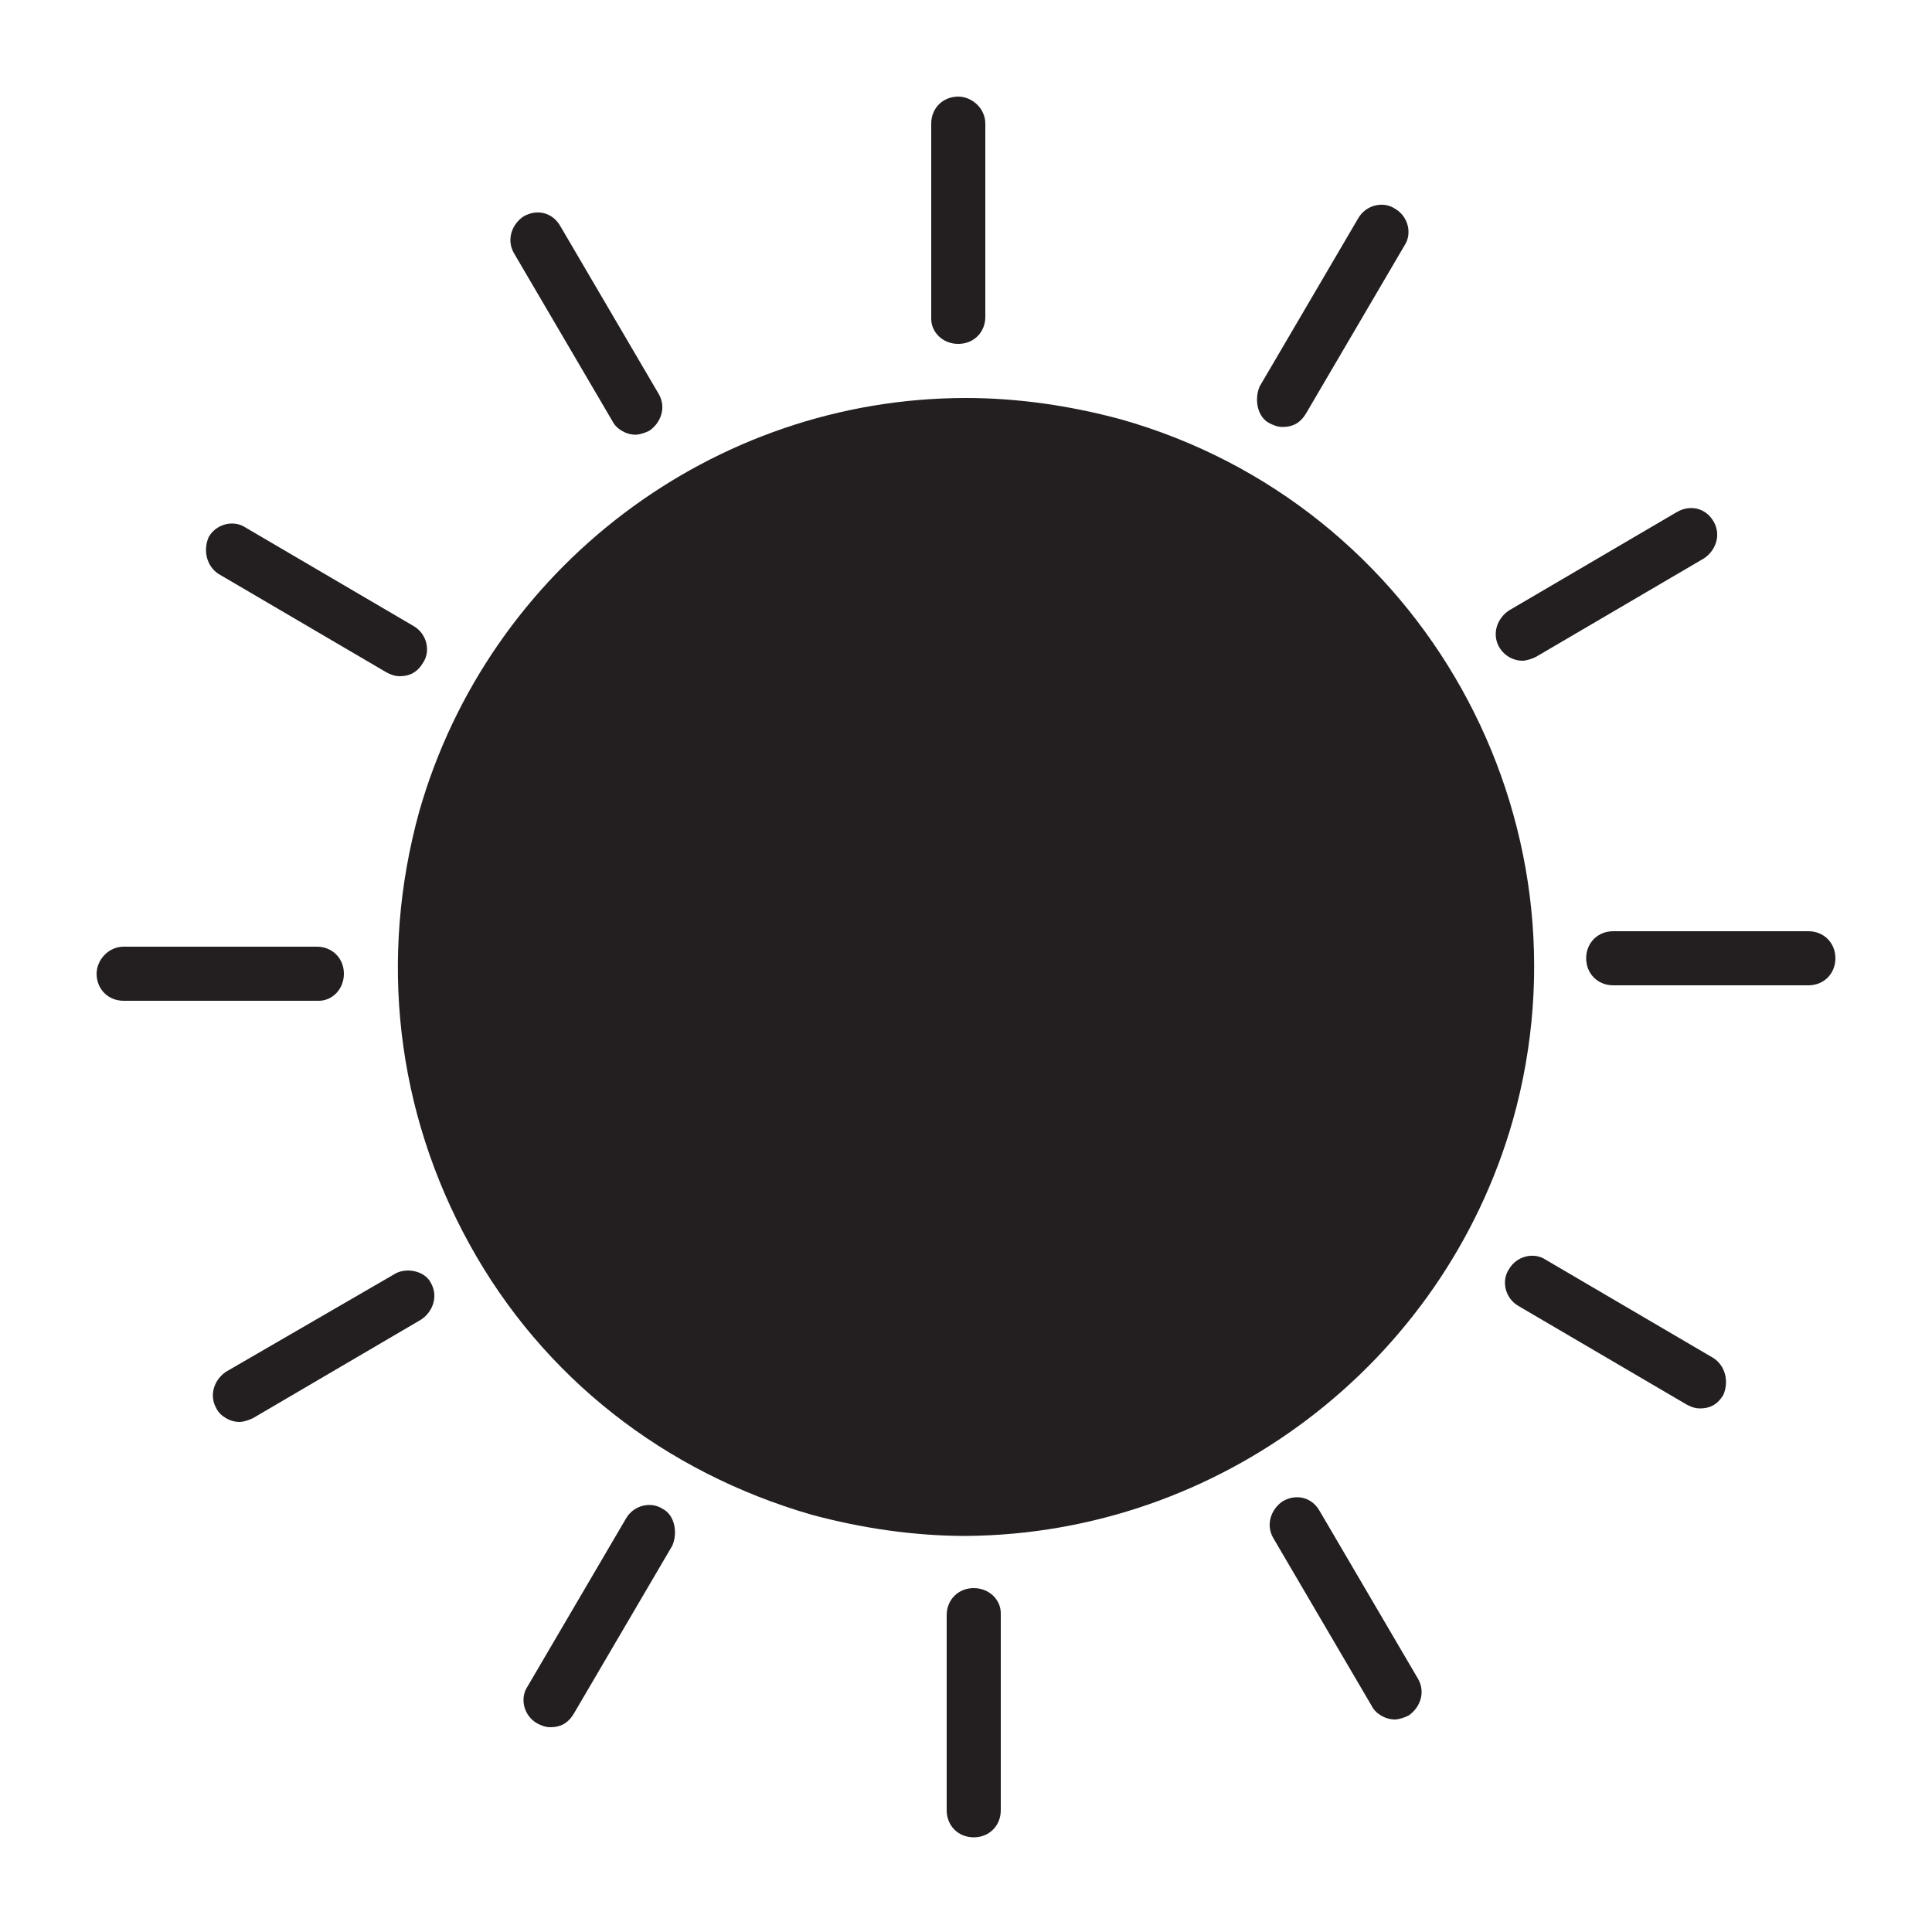
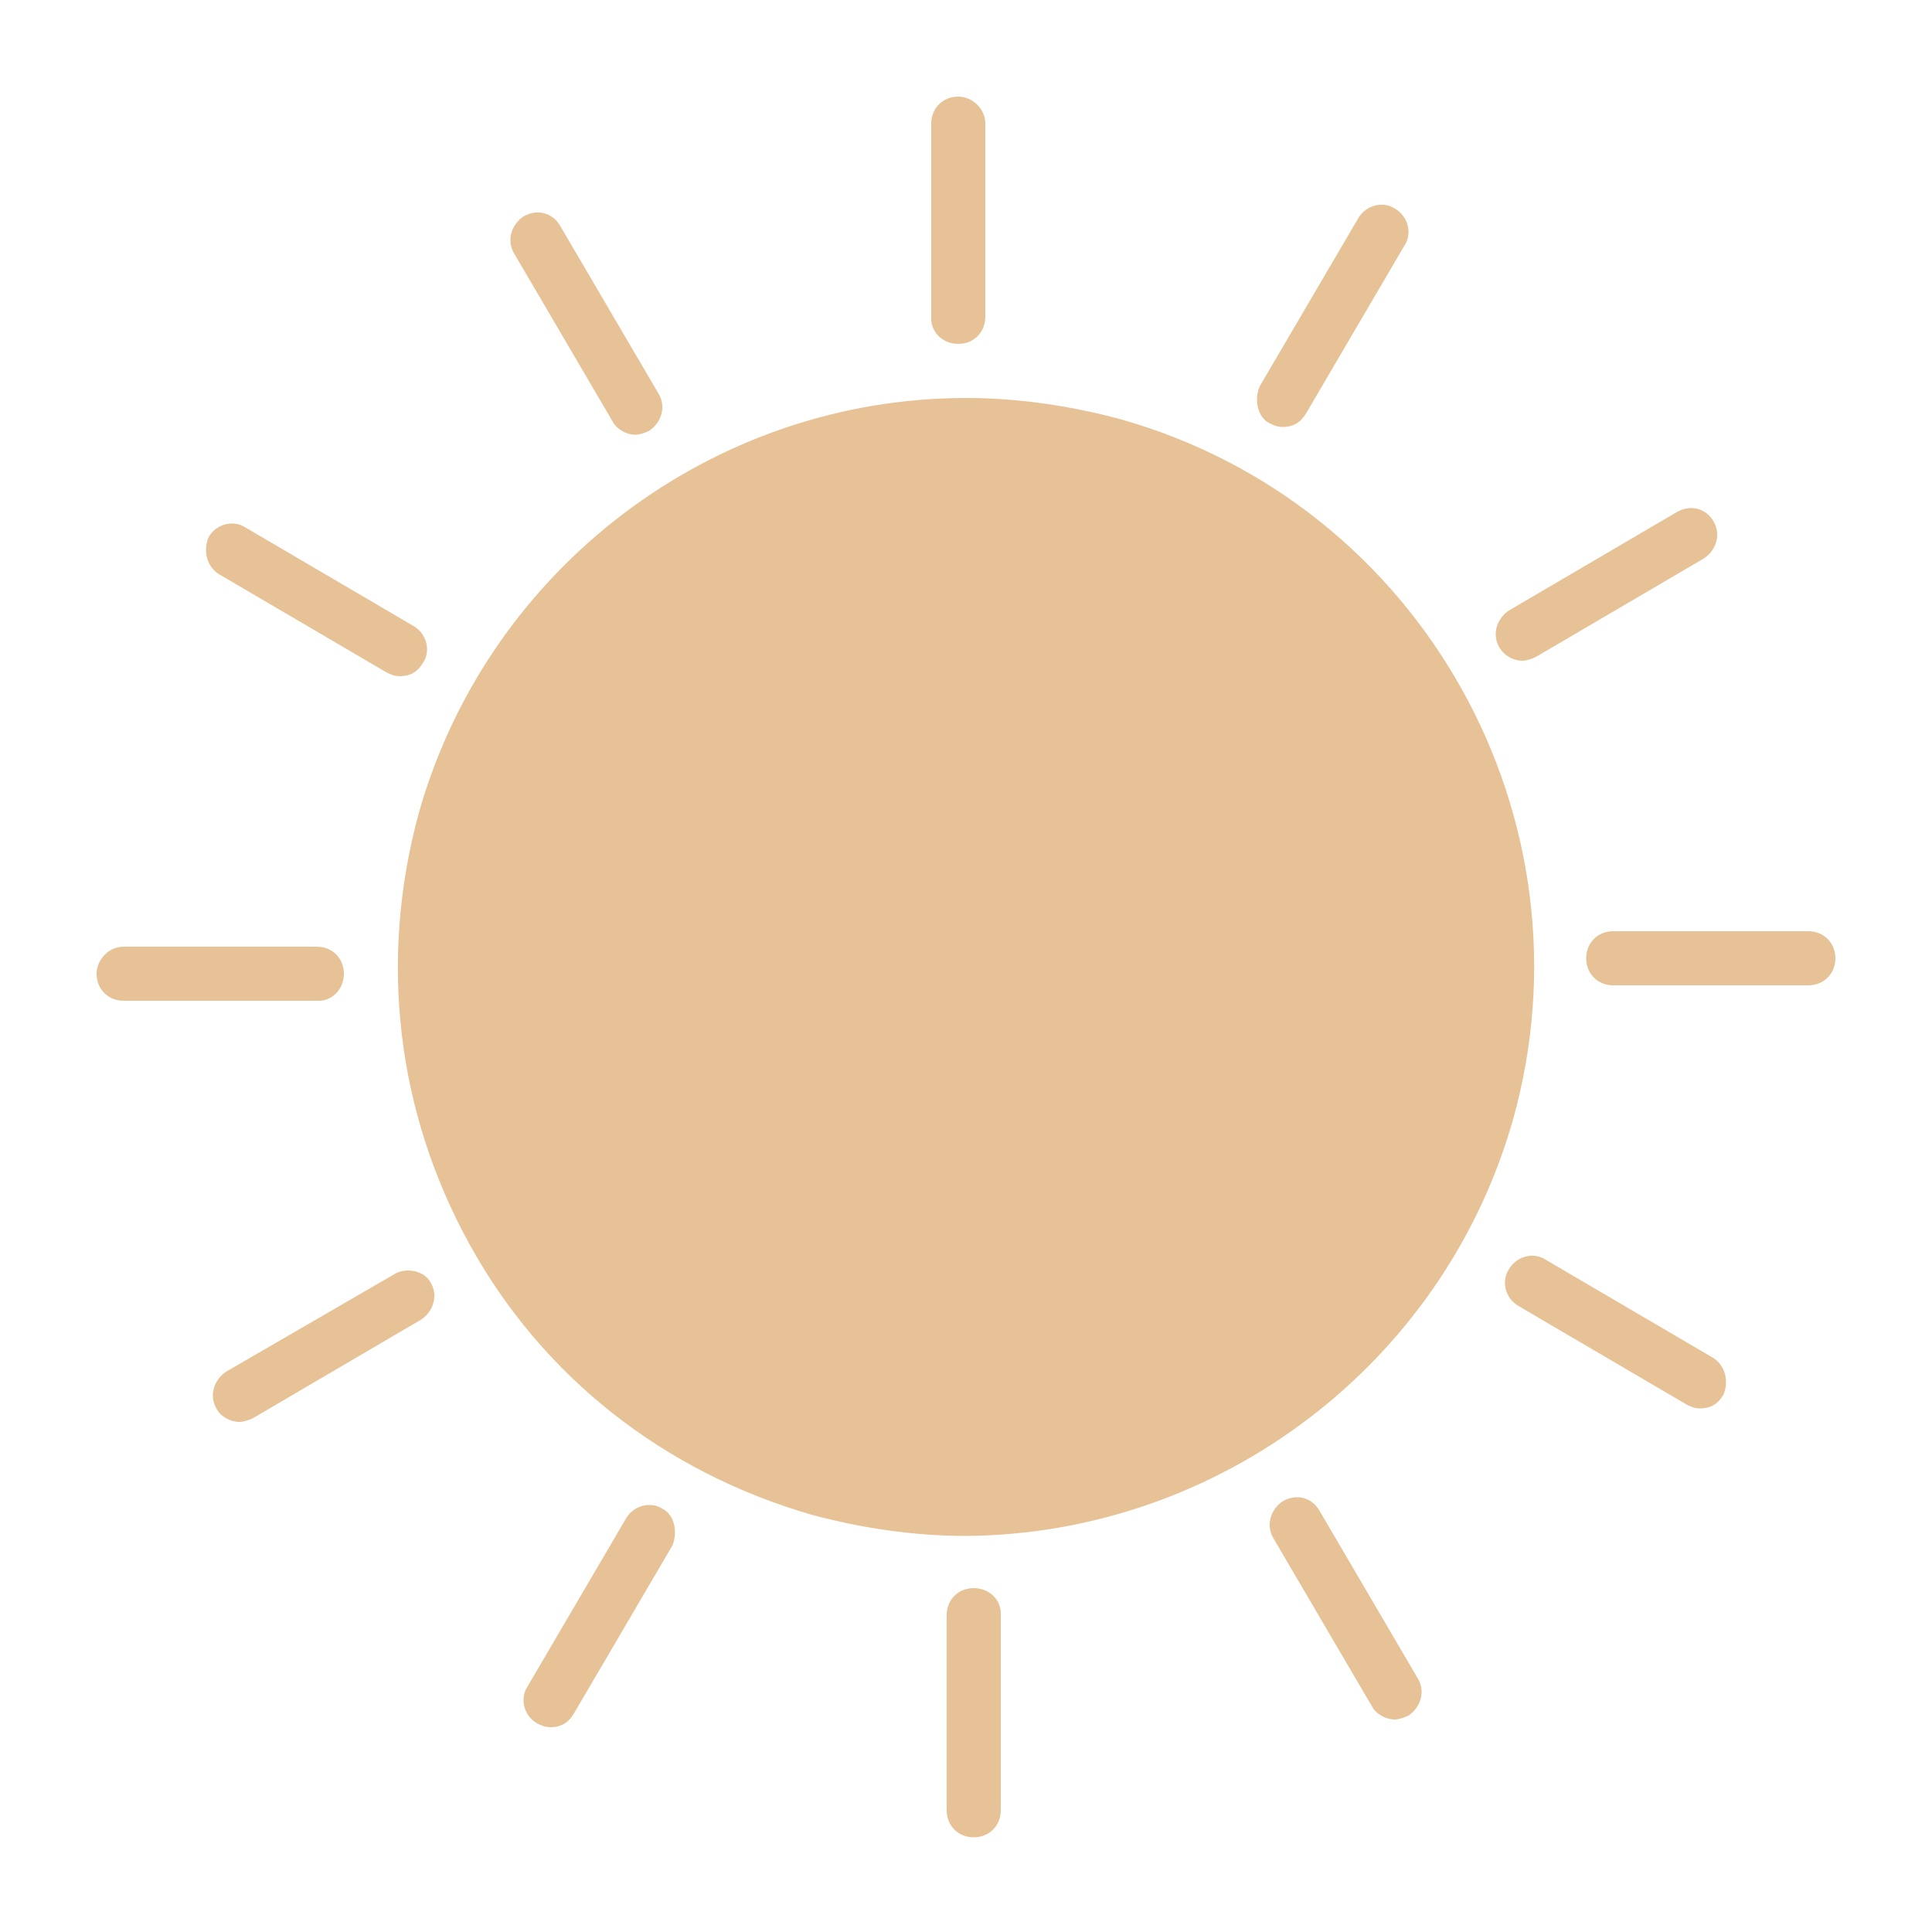
<svg xmlns="http://www.w3.org/2000/svg" version="1.1" id="Layer_1" x="0px" y="0px" viewBox="0 0 100 100" enable-background="new 0 0 100 100" xml:space="preserve">
  <g>
-     <path fill="#231F20" d="M78.3,58c4.4-15.6-4.7-31.9-20.3-36.3c-2.6-0.7-5.3-1.1-8-1.1c-13.1,0-24.7,8.8-28.3,21.4   c-2.1,7.6-1.2,15.5,2.6,22.4c3.8,6.9,10.1,11.8,17.7,14c2.6,0.7,5.3,1.1,8,1.1C63.1,79.4,74.7,70.6,78.3,58z" />
-     <path fill="#231F20" d="M49.6,17.8c0.8,0,1.4-0.6,1.4-1.4V6.4C51,5.6,50.3,5,49.6,5c-0.8,0-1.4,0.6-1.4,1.4v10.1   C48.2,17.2,48.8,17.8,49.6,17.8z" />
-     <path fill="#231F20" d="M31.7,21.8c0.2,0.4,0.7,0.7,1.2,0.7c0.2,0,0.5-0.1,0.7-0.2c0.6-0.4,0.9-1.2,0.5-1.9L29,11.7   c-0.4-0.7-1.2-0.9-1.9-0.5c-0.6,0.4-0.9,1.2-0.5,1.9L31.7,21.8z" />
-     <path fill="#231F20" d="M11.3,29.7l8.7,5.1c0.2,0.1,0.4,0.2,0.7,0.2c0.5,0,0.9-0.2,1.2-0.7c0.4-0.6,0.2-1.5-0.5-1.9l-8.7-5.1   c-0.6-0.4-1.5-0.2-1.9,0.5C10.5,28.5,10.7,29.3,11.3,29.7z" />
-     <path fill="#231F20" d="M17.8,50.4c0-0.8-0.6-1.4-1.4-1.4H6.4C5.6,49,5,49.7,5,50.4c0,0.8,0.6,1.4,1.4,1.4h10.1   C17.2,51.8,17.8,51.2,17.8,50.4z" />
-     <path fill="#231F20" d="M20.5,65.9L11.7,71c-0.6,0.4-0.9,1.2-0.5,1.9c0.2,0.4,0.7,0.7,1.2,0.7c0.2,0,0.5-0.1,0.7-0.2l8.7-5.1   c0.6-0.4,0.9-1.2,0.5-1.9C22,65.8,21.1,65.6,20.5,65.9z" />
-     <path fill="#231F20" d="M34.3,78.1c-0.6-0.4-1.5-0.2-1.9,0.5l-5.1,8.7c-0.4,0.6-0.2,1.5,0.5,1.9c0.2,0.1,0.4,0.2,0.7,0.2   c0.5,0,0.9-0.2,1.2-0.7l5.1-8.7C35.1,79.3,34.9,78.4,34.3,78.1z" />
-     <path fill="#231F20" d="M50.4,82.2c-0.8,0-1.4,0.6-1.4,1.4v10.1c0,0.8,0.6,1.4,1.4,1.4c0.8,0,1.4-0.6,1.4-1.4V83.5   C51.8,82.8,51.2,82.2,50.4,82.2z" />
-     <path fill="#231F20" d="M68.3,78.2c-0.4-0.7-1.2-0.9-1.9-0.5c-0.6,0.4-0.9,1.2-0.5,1.9l5.1,8.7c0.2,0.4,0.7,0.7,1.2,0.7   c0.2,0,0.5-0.1,0.7-0.2c0.6-0.4,0.9-1.2,0.5-1.9L68.3,78.2z" />
-     <path fill="#231F20" d="M88.7,70.3l-8.7-5.1c-0.6-0.4-1.5-0.2-1.9,0.5c-0.4,0.6-0.2,1.5,0.5,1.9l8.7,5.1c0.2,0.1,0.4,0.2,0.7,0.2   c0.5,0,0.9-0.2,1.2-0.7C89.5,71.5,89.3,70.7,88.7,70.3z" />
-     <path fill="#231F20" d="M93.6,48.2H83.5c-0.8,0-1.4,0.6-1.4,1.4c0,0.8,0.6,1.4,1.4,1.4h10.1c0.8,0,1.4-0.6,1.4-1.4   C95,48.8,94.4,48.2,93.6,48.2z" />
-     <path fill="#231F20" d="M78.8,34.2c0.2,0,0.5-0.1,0.7-0.2l8.7-5.1c0.6-0.4,0.9-1.2,0.5-1.9c-0.4-0.7-1.2-0.9-1.9-0.5l-8.7,5.1   c-0.6,0.4-0.9,1.2-0.5,1.9C77.9,34,78.4,34.2,78.8,34.2z" />
-     <path fill="#231F20" d="M65.7,21.9c0.2,0.1,0.4,0.2,0.7,0.2c0.5,0,0.9-0.2,1.2-0.7l5.1-8.7c0.4-0.6,0.2-1.5-0.5-1.9   c-0.6-0.4-1.5-0.2-1.9,0.5l-5.1,8.7C64.9,20.7,65.1,21.6,65.7,21.9z" />
+     <path fill="#e7c296" d="M78.3,58c4.4-15.6-4.7-31.9-20.3-36.3c-2.6-0.7-5.3-1.1-8-1.1c-13.1,0-24.7,8.8-28.3,21.4   c-2.1,7.6-1.2,15.5,2.6,22.4c3.8,6.9,10.1,11.8,17.7,14c2.6,0.7,5.3,1.1,8,1.1C63.1,79.4,74.7,70.6,78.3,58z" />
+     <path fill="#e7c296" d="M49.6,17.8c0.8,0,1.4-0.6,1.4-1.4V6.4C51,5.6,50.3,5,49.6,5c-0.8,0-1.4,0.6-1.4,1.4v10.1   C48.2,17.2,48.8,17.8,49.6,17.8z" />
+     <path fill="#e7c296" d="M31.7,21.8c0.2,0.4,0.7,0.7,1.2,0.7c0.2,0,0.5-0.1,0.7-0.2c0.6-0.4,0.9-1.2,0.5-1.9L29,11.7   c-0.4-0.7-1.2-0.9-1.9-0.5c-0.6,0.4-0.9,1.2-0.5,1.9L31.7,21.8z" />
+     <path fill="#e7c296" d="M11.3,29.7l8.7,5.1c0.2,0.1,0.4,0.2,0.7,0.2c0.5,0,0.9-0.2,1.2-0.7c0.4-0.6,0.2-1.5-0.5-1.9l-8.7-5.1   c-0.6-0.4-1.5-0.2-1.9,0.5C10.5,28.5,10.7,29.3,11.3,29.7z" />
+     <path fill="#e7c296" d="M17.8,50.4c0-0.8-0.6-1.4-1.4-1.4H6.4C5.6,49,5,49.7,5,50.4c0,0.8,0.6,1.4,1.4,1.4h10.1   C17.2,51.8,17.8,51.2,17.8,50.4z" />
+     <path fill="#e7c296" d="M20.5,65.9L11.7,71c-0.6,0.4-0.9,1.2-0.5,1.9c0.2,0.4,0.7,0.7,1.2,0.7c0.2,0,0.5-0.1,0.7-0.2l8.7-5.1   c0.6-0.4,0.9-1.2,0.5-1.9C22,65.8,21.1,65.6,20.5,65.9z" />
+     <path fill="#e7c296" d="M34.3,78.1c-0.6-0.4-1.5-0.2-1.9,0.5l-5.1,8.7c-0.4,0.6-0.2,1.5,0.5,1.9c0.2,0.1,0.4,0.2,0.7,0.2   c0.5,0,0.9-0.2,1.2-0.7l5.1-8.7C35.1,79.3,34.9,78.4,34.3,78.1z" />
+     <path fill="#e7c296" d="M50.4,82.2c-0.8,0-1.4,0.6-1.4,1.4v10.1c0,0.8,0.6,1.4,1.4,1.4c0.8,0,1.4-0.6,1.4-1.4V83.5   C51.8,82.8,51.2,82.2,50.4,82.2z" />
+     <path fill="#e7c296" d="M68.3,78.2c-0.4-0.7-1.2-0.9-1.9-0.5c-0.6,0.4-0.9,1.2-0.5,1.9l5.1,8.7c0.2,0.4,0.7,0.7,1.2,0.7   c0.2,0,0.5-0.1,0.7-0.2c0.6-0.4,0.9-1.2,0.5-1.9L68.3,78.2z" />
+     <path fill="#e7c296" d="M88.7,70.3l-8.7-5.1c-0.6-0.4-1.5-0.2-1.9,0.5c-0.4,0.6-0.2,1.5,0.5,1.9l8.7,5.1c0.2,0.1,0.4,0.2,0.7,0.2   c0.5,0,0.9-0.2,1.2-0.7C89.5,71.5,89.3,70.7,88.7,70.3z" />
+     <path fill="#e7c296" d="M93.6,48.2H83.5c-0.8,0-1.4,0.6-1.4,1.4c0,0.8,0.6,1.4,1.4,1.4h10.1c0.8,0,1.4-0.6,1.4-1.4   C95,48.8,94.4,48.2,93.6,48.2z" />
+     <path fill="#e7c296" d="M78.8,34.2c0.2,0,0.5-0.1,0.7-0.2l8.7-5.1c0.6-0.4,0.9-1.2,0.5-1.9c-0.4-0.7-1.2-0.9-1.9-0.5l-8.7,5.1   c-0.6,0.4-0.9,1.2-0.5,1.9C77.9,34,78.4,34.2,78.8,34.2z" />
+     <path fill="#e7c296" d="M65.7,21.9c0.2,0.1,0.4,0.2,0.7,0.2c0.5,0,0.9-0.2,1.2-0.7l5.1-8.7c0.4-0.6,0.2-1.5-0.5-1.9   c-0.6-0.4-1.5-0.2-1.9,0.5l-5.1,8.7C64.9,20.7,65.1,21.6,65.7,21.9z" />
  </g>
</svg>
